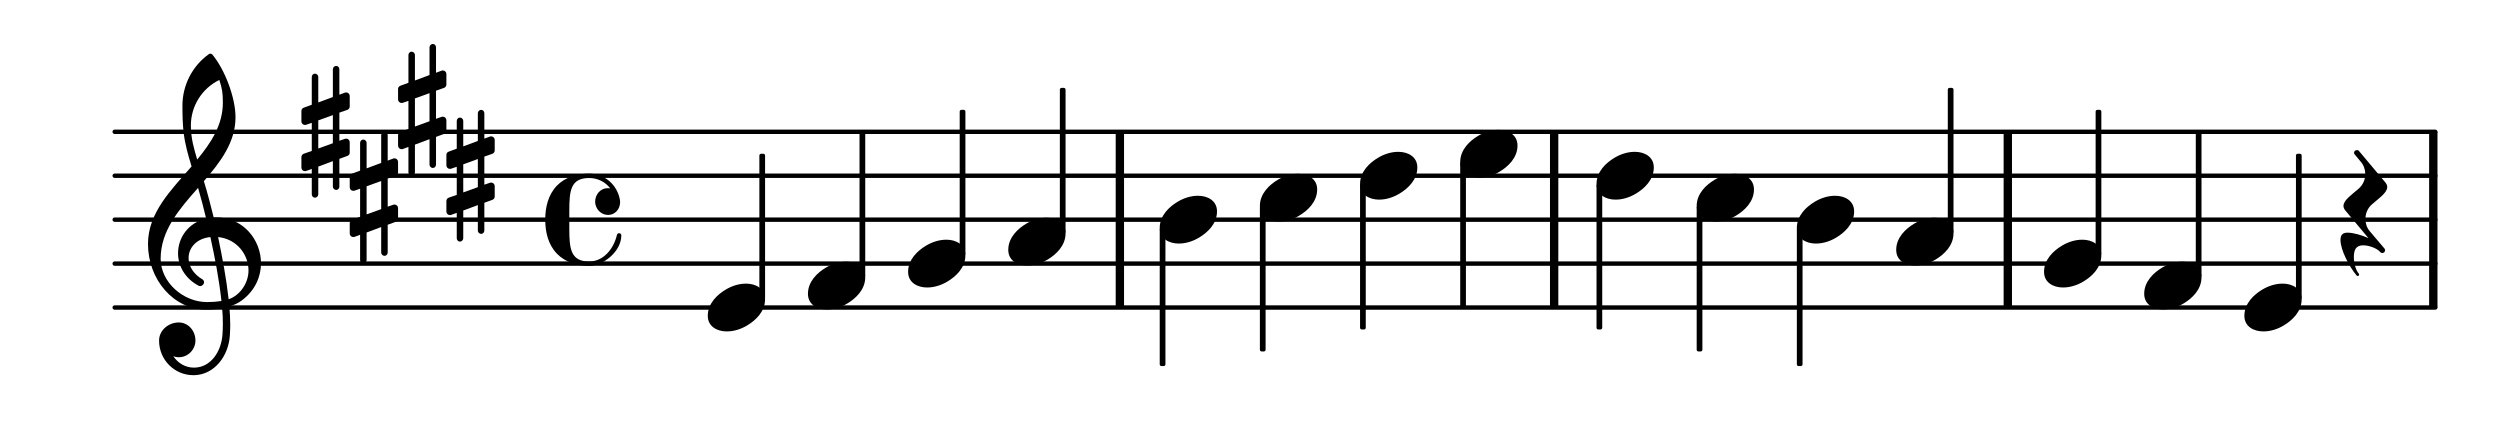
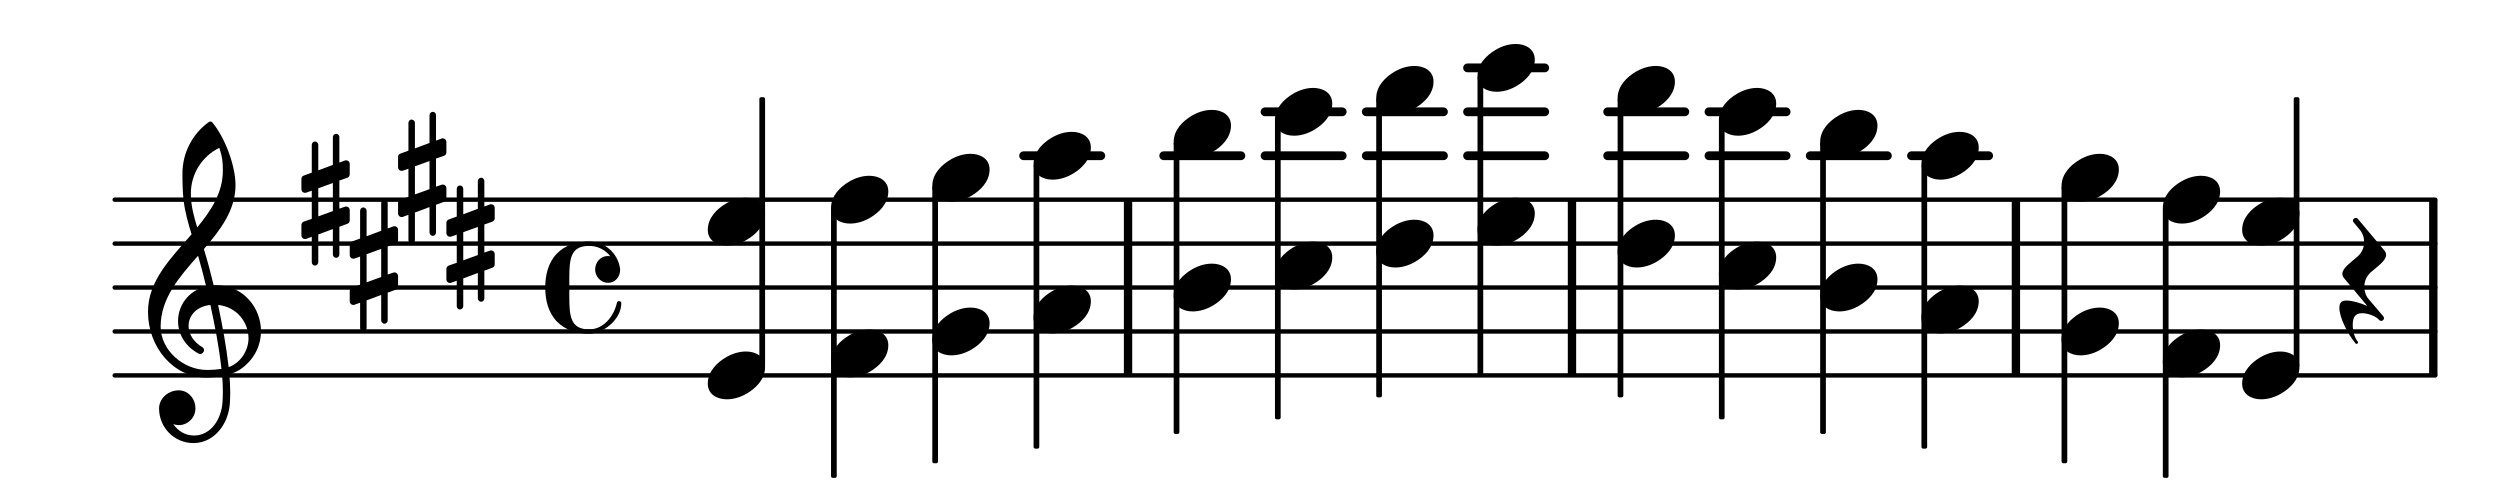
- <svg xmlns="http://www.w3.org/2000/svg" xmlns:xlink="http://www.w3.org/1999/xlink" version="1.2" width="100.00mm" height="17.00mm" viewBox="0 0 56.906 9.674">
+ <svg xmlns="http://www.w3.org/2000/svg" xmlns:xlink="http://www.w3.org/1999/xlink" version="1.2" width="100.00mm" height="20.00mm" viewBox="0 0 56.906 11.381">
  <style text="style/css">

tspan { white-space: pre; }

</style>
  <text transform="translate(0, -0)" font-family="serif" font-size="2.2" text-anchor="start" fill="currentColor">
    <tspan />
  </text>
-   <line transform="translate(2.5607, 7)" stroke-linejoin="round" stroke-linecap="round" stroke-width="0.1" stroke="currentColor" x1="0.05" y1="-0" x2="52.872" y2="-0" />
-   <line transform="translate(2.5607, 6)" stroke-linejoin="round" stroke-linecap="round" stroke-width="0.1" stroke="currentColor" x1="0.05" y1="-0" x2="52.872" y2="-0" />
-   <line transform="translate(2.5607, 5)" stroke-linejoin="round" stroke-linecap="round" stroke-width="0.1" stroke="currentColor" x1="0.05" y1="-0" x2="52.872" y2="-0" />
-   <line transform="translate(2.5607, 4)" stroke-linejoin="round" stroke-linecap="round" stroke-width="0.1" stroke="currentColor" x1="0.05" y1="-0" x2="52.872" y2="-0" />
-   <line transform="translate(2.5607, 3)" stroke-linejoin="round" stroke-linecap="round" stroke-width="0.1" stroke="currentColor" x1="0.05" y1="-0" x2="52.872" y2="-0" />
-   <rect transform="translate(35.2812, 5)" x="0" y="-2" width="0.19" height="4" ry="0" fill="currentColor" />
-   <rect transform="translate(45.6074, 5)" x="0" y="-2" width="0.19" height="4" ry="0" fill="currentColor" />
-   <rect transform="translate(55.2929, 5)" x="0" y="-2" width="0.19" height="4" ry="0" fill="currentColor" />
-   <rect transform="translate(25.3959, 5)" x="0" y="-2" width="0.19" height="4" ry="0" fill="currentColor" />
-   <a style="color:inherit;" xlink:href="textedit:///tmp/temp.ly:19:37:38">
-     <path transform="translate(53.3671, 5) scale(0.004, -0.004)" d="M-23 -116c0 28 11 42 40 42c33 0 78 -13 119 -31l-132 158c-7 9 -10 17 -10 25c0 34 50 66 87 99c25 22 37 52 37 83c0 24 -8 49 -25 69l-35 42c-3 3 -4 7 -4 10c0 9 9 15 17 15c4 0 8 -1 11 -5l151 -180c7 -9 10 -17 10 -25c0 -34 -50 -66 -87 -99 c-25 -22 -37 -52 -37 -83c0 -24 7 -49 24 -69l84 -99c3 -3 4 -7 4 -10c0 -9 -8 -16 -16 -16c-4 0 -9 2 -12 6c-18 21 -63 38 -97 38c-41 0 -53 -26 -53 -67c0 -35 11 -74 28 -94c7 -8 -5 -19 -12 -11c-45 54 -92 148 -92 202z" fill="currentColor" />
+   <line transform="translate(2.5607, 8.545)" stroke-linejoin="round" stroke-linecap="round" stroke-width="0.1" stroke="currentColor" x1="0.05" y1="-0" x2="52.872" y2="-0" />
+   <line transform="translate(2.5607, 7.545)" stroke-linejoin="round" stroke-linecap="round" stroke-width="0.1" stroke="currentColor" x1="0.05" y1="-0" x2="52.872" y2="-0" />
+   <line transform="translate(2.5607, 6.545)" stroke-linejoin="round" stroke-linecap="round" stroke-width="0.1" stroke="currentColor" x1="0.05" y1="-0" x2="52.872" y2="-0" />
+   <line transform="translate(2.5607, 5.545)" stroke-linejoin="round" stroke-linecap="round" stroke-width="0.1" stroke="currentColor" x1="0.05" y1="-0" x2="52.872" y2="-0" />
+   <line transform="translate(2.5607, 4.545)" stroke-linejoin="round" stroke-linecap="round" stroke-width="0.1" stroke="currentColor" x1="0.05" y1="-0" x2="52.872" y2="-0" />
+   <rect transform="translate(-1.4226, 3.545)" x="44.833" y="-0.1" width="1.956" height="0.2" ry="0.1" fill="currentColor" />
+   <rect transform="translate(-1.4226, 3.545)" x="42.528" y="-0.1" width="1.956" height="0.2" ry="0.1" fill="currentColor" />
+   <rect transform="translate(-1.4226, 2.545)" x="40.223" y="-0.1" width="1.956" height="0.2" ry="0.1" fill="currentColor" />
+   <rect transform="translate(-1.4226, 3.545)" x="40.223" y="-0.1" width="1.956" height="0.2" ry="0.1" fill="currentColor" />
+   <rect transform="translate(-1.4226, 2.545)" x="37.917" y="-0.1" width="1.956" height="0.2" ry="0.1" fill="currentColor" />
+   <rect transform="translate(-1.4226, 3.545)" x="37.917" y="-0.1" width="1.956" height="0.2" ry="0.1" fill="currentColor" />
+   <rect transform="translate(-1.4226, 1.545)" x="34.728" y="-0.1" width="1.956" height="0.2" ry="0.1" fill="currentColor" />
+   <rect transform="translate(-1.4226, 2.545)" x="34.728" y="-0.1" width="1.956" height="0.2" ry="0.1" fill="currentColor" />
+   <rect transform="translate(-1.4226, 3.545)" x="34.728" y="-0.1" width="1.956" height="0.2" ry="0.1" fill="currentColor" />
+   <rect transform="translate(-1.4226, 2.545)" x="32.423" y="-0.1" width="1.956" height="0.2" ry="0.1" fill="currentColor" />
+   <rect transform="translate(-1.4226, 3.545)" x="32.423" y="-0.1" width="1.956" height="0.2" ry="0.1" fill="currentColor" />
+   <rect transform="translate(-1.4226, 2.545)" x="30.118" y="-0.1" width="1.956" height="0.2" ry="0.1" fill="currentColor" />
+   <rect transform="translate(-1.4226, 3.545)" x="30.118" y="-0.1" width="1.956" height="0.2" ry="0.1" fill="currentColor" />
+   <rect transform="translate(-1.4226, 3.545)" x="27.812" y="-0.1" width="1.956" height="0.2" ry="0.1" fill="currentColor" />
+   <rect transform="translate(-1.4226, 3.545)" x="24.623" y="-0.1" width="1.956" height="0.2" ry="0.1" fill="currentColor" />
+   <rect transform="translate(55.2929, 6.545)" x="0" y="-2" width="0.19" height="4" ry="0" fill="currentColor" />
+   <rect transform="translate(45.792, 6.545)" x="0" y="-2" width="0.19" height="4" ry="0" fill="currentColor" />
+   <rect transform="translate(35.687, 6.545)" x="0" y="-2" width="0.19" height="4" ry="0" fill="currentColor" />
+   <rect transform="translate(25.5819, 6.545)" x="0" y="-2" width="0.19" height="4" ry="0" fill="currentColor" />
+   <a style="color:inherit;" xlink:href="textedit:///tmp/temp.ly:19:106:107">
+     <path transform="translate(51.0365, 8.545) scale(0.004, -0.004)" d="M218 136c55 0 108 -28 108 -89c0 -71 -55 -121 -102 -149c-35 -21 -75 -34 -116 -34c-55 0 -108 28 -108 89c0 71 55 121 102 149c35 21 75 34 116 34z" fill="currentColor" />
  </a>
-   <a style="color:inherit;" xlink:href="textedit:///tmp/temp.ly:19:33:34">
-     <path transform="translate(48.8072, 6.5) scale(0.004, -0.004)" d="M218 136c55 0 108 -28 108 -89c0 -71 -55 -121 -102 -149c-35 -21 -75 -34 -116 -34c-55 0 -108 28 -108 89c0 71 55 121 102 149c35 21 75 34 116 34z" fill="currentColor" />
+   <a style="color:inherit;" xlink:href="textedit:///tmp/temp.ly:19:108:109">
+     <path transform="translate(51.0365, 5.045) scale(0.004, -0.004)" d="M218 136c55 0 108 -28 108 -89c0 -71 -55 -121 -102 -149c-35 -21 -75 -34 -116 -34c-55 0 -108 28 -108 89c0 71 55 121 102 149c35 21 75 34 116 34z" fill="currentColor" />
  </a>
-   <rect transform="translate(50.0464, 5)" x="-0.065" y="-2" width="0.13" height="3.314" ry="0.04" fill="currentColor" />
-   <a style="color:inherit;" xlink:href="textedit:///tmp/temp.ly:19:35:36">
-     <path transform="translate(51.0872, 7) scale(0.004, -0.004)" d="M218 136c55 0 108 -28 108 -89c0 -71 -55 -121 -102 -149c-35 -21 -75 -34 -116 -34c-55 0 -108 28 -108 89c0 71 55 121 102 149c35 21 75 34 116 34z" fill="currentColor" />
+   <rect transform="translate(52.2757, 6.545)" x="-0.065" y="-4.333" width="0.13" height="6.147" ry="0.04" fill="currentColor" />
+   <a style="color:inherit;" xlink:href="textedit:///tmp/temp.ly:19:112:113">
+     <path transform="translate(53.3418, 6.545) scale(0.004, -0.004)" d="M-23 -116c0 28 11 42 40 42c33 0 78 -13 119 -31l-132 158c-7 9 -10 17 -10 25c0 34 50 66 87 99c25 22 37 52 37 83c0 24 -8 49 -25 69l-35 42c-3 3 -4 7 -4 10c0 9 9 15 17 15c4 0 8 -1 11 -5l151 -180c7 -9 10 -17 10 -25c0 -34 -50 -66 -87 -99 c-25 -22 -37 -52 -37 -83c0 -24 7 -49 24 -69l84 -99c3 -3 4 -7 4 -10c0 -9 -8 -16 -16 -16c-4 0 -9 2 -12 6c-18 21 -63 38 -97 38c-41 0 -53 -26 -53 -67c0 -35 11 -74 28 -94c7 -8 -5 -19 -12 -11c-45 54 -92 148 -92 202z" fill="currentColor" />
  </a>
-   <rect transform="translate(52.3264, 5)" x="-0.065" y="-1.5" width="0.13" height="3.314" ry="0.04" fill="currentColor" />
+   <a style="color:inherit;" xlink:href="textedit:///tmp/temp.ly:19:94:95">
+     <path transform="translate(46.9259, 4.045) scale(0.004, -0.004)" d="M218 136c55 0 108 -28 108 -89c0 -71 -55 -121 -102 -149c-35 -21 -75 -34 -116 -34c-55 0 -108 28 -108 89c0 71 55 121 102 149c35 21 75 34 116 34z" fill="currentColor" />
+   </a>
+   <a style="color:inherit;" xlink:href="textedit:///tmp/temp.ly:19:45:46">
+     <path transform="translate(29.0211, 2.545) scale(0.004, -0.004)" d="M218 136c55 0 108 -28 108 -89c0 -71 -55 -121 -102 -149c-35 -21 -75 -34 -116 -34c-55 0 -108 28 -108 89c0 71 55 121 102 149c35 21 75 34 116 34z" fill="currentColor" />
+   </a>
+   <rect transform="translate(46.9909, 6.545)" x="-0.065" y="-2.314" width="0.13" height="6.314" ry="0.04" fill="currentColor" />
+   <a style="color:inherit;" xlink:href="textedit:///tmp/temp.ly:19:99:100">
+     <path transform="translate(49.2312, 8.045) scale(0.004, -0.004)" d="M218 136c55 0 108 -28 108 -89c0 -71 -55 -121 -102 -149c-35 -21 -75 -34 -116 -34c-55 0 -108 28 -108 89c0 71 55 121 102 149c35 21 75 34 116 34z" fill="currentColor" />
+   </a>
+   <a style="color:inherit;" xlink:href="textedit:///tmp/temp.ly:19:101:102">
+     <path transform="translate(49.2312, 4.545) scale(0.004, -0.004)" d="M218 136c55 0 108 -28 108 -89c0 -71 -55 -121 -102 -149c-35 -21 -75 -34 -116 -34c-55 0 -108 28 -108 89c0 71 55 121 102 149c35 21 75 34 116 34z" fill="currentColor" />
+   </a>
+   <rect transform="translate(49.2962, 6.545)" x="-0.065" y="-1.814" width="0.13" height="6.147" ry="0.04" fill="currentColor" />
+   <a style="color:inherit;" xlink:href="textedit:///tmp/temp.ly:19:36:37">
+     <path transform="translate(26.7158, 6.545) scale(0.004, -0.004)" d="M218 136c55 0 108 -28 108 -89c0 -71 -55 -121 -102 -149c-35 -21 -75 -34 -116 -34c-55 0 -108 28 -108 89c0 71 55 121 102 149c35 21 75 34 116 34z" fill="currentColor" />
+   </a>
+   <a style="color:inherit;" xlink:href="textedit:///tmp/temp.ly:19:38:39">
+     <path transform="translate(26.7158, 3.045) scale(0.004, -0.004)" d="M218 136c55 0 108 -28 108 -89c0 -71 -55 -121 -102 -149c-35 -21 -75 -34 -116 -34c-55 0 -108 28 -108 89c0 71 55 121 102 149c35 21 75 34 116 34z" fill="currentColor" />
+   </a>
+   <rect transform="translate(26.7808, 6.545)" x="-0.065" y="-3.314" width="0.13" height="6.647" ry="0.04" fill="currentColor" />
+   <a style="color:inherit;" xlink:href="textedit:///tmp/temp.ly:19:43:44">
+     <path transform="translate(29.0211, 6.045) scale(0.004, -0.004)" d="M218 136c55 0 108 -28 108 -89c0 -71 -55 -121 -102 -149c-35 -21 -75 -34 -116 -34c-55 0 -108 28 -108 89c0 71 55 121 102 149c35 21 75 34 116 34z" fill="currentColor" />
+   </a>
+   <a style="color:inherit;" xlink:href="textedit:///tmp/temp.ly:19:15:16">
+     <path transform="translate(18.9161, 8.045) scale(0.004, -0.004)" d="M218 136c55 0 108 -28 108 -89c0 -71 -55 -121 -102 -149c-35 -21 -75 -34 -116 -34c-55 0 -108 28 -108 89c0 71 55 121 102 149c35 21 75 34 116 34z" fill="currentColor" />
+   </a>
+   <a style="color:inherit;" xlink:href="textedit:///tmp/temp.ly:19:17:18">
+     <path transform="translate(18.9161, 4.545) scale(0.004, -0.004)" d="M218 136c55 0 108 -28 108 -89c0 -71 -55 -121 -102 -149c-35 -21 -75 -34 -116 -34c-55 0 -108 28 -108 89c0 71 55 121 102 149c35 21 75 34 116 34z" fill="currentColor" />
+   </a>
+   <rect transform="translate(18.9811, 6.545)" x="-0.065" y="-1.814" width="0.13" height="6.147" ry="0.04" fill="currentColor" />
+   <a style="color:inherit;" xlink:href="textedit:///tmp/temp.ly:19:22:23">
+     <path transform="translate(21.2214, 7.545) scale(0.004, -0.004)" d="M218 136c55 0 108 -28 108 -89c0 -71 -55 -121 -102 -149c-35 -21 -75 -34 -116 -34c-55 0 -108 28 -108 89c0 71 55 121 102 149c35 21 75 34 116 34z" fill="currentColor" />
+   </a>
+   <a style="color:inherit;" xlink:href="textedit:///tmp/temp.ly:19:24:25">
+     <path transform="translate(21.2214, 4.045) scale(0.004, -0.004)" d="M218 136c55 0 108 -28 108 -89c0 -71 -55 -121 -102 -149c-35 -21 -75 -34 -116 -34c-55 0 -108 28 -108 89c0 71 55 121 102 149c35 21 75 34 116 34z" fill="currentColor" />
+   </a>
+   <rect transform="translate(21.2864, 6.545)" x="-0.065" y="-2.314" width="0.13" height="6.314" ry="0.04" fill="currentColor" />
  <a style="color:inherit;" xlink:href="textedit:///tmp/temp.ly:19:29:30">
-     <path transform="translate(43.1622, 5.5) scale(0.004, -0.004)" d="M218 136c55 0 108 -28 108 -89c0 -71 -55 -121 -102 -149c-35 -21 -75 -34 -116 -34c-55 0 -108 28 -108 89c0 71 55 121 102 149c35 21 75 34 116 34z" fill="currentColor" />
+     <path transform="translate(23.5267, 7.045) scale(0.004, -0.004)" d="M218 136c55 0 108 -28 108 -89c0 -71 -55 -121 -102 -149c-35 -21 -75 -34 -116 -34c-55 0 -108 28 -108 89c0 71 55 121 102 149c35 21 75 34 116 34z" fill="currentColor" />
  </a>
-   <rect transform="translate(44.4014, 5)" x="-0.065" y="-3" width="0.13" height="3.314" ry="0.04" fill="currentColor" />
  <a style="color:inherit;" xlink:href="textedit:///tmp/temp.ly:19:31:32">
-     <path transform="translate(46.5273, 6) scale(0.004, -0.004)" d="M218 136c55 0 108 -28 108 -89c0 -71 -55 -121 -102 -149c-35 -21 -75 -34 -116 -34c-55 0 -108 28 -108 89c0 71 55 121 102 149c35 21 75 34 116 34z" fill="currentColor" />
+     <path transform="translate(23.5267, 3.545) scale(0.004, -0.004)" d="M218 136c55 0 108 -28 108 -89c0 -71 -55 -121 -102 -149c-35 -21 -75 -34 -116 -34c-55 0 -108 28 -108 89c0 71 55 121 102 149c35 21 75 34 116 34z" fill="currentColor" />
  </a>
-   <rect transform="translate(47.7665, 5)" x="-0.065" y="-2.5" width="0.13" height="3.314" ry="0.04" fill="currentColor" />
-   <a style="color:inherit;" xlink:href="textedit:///tmp/temp.ly:19:11:12">
-     <path transform="translate(20.6707, 6) scale(0.004, -0.004)" d="M218 136c55 0 108 -28 108 -89c0 -71 -55 -121 -102 -149c-35 -21 -75 -34 -116 -34c-55 0 -108 28 -108 89c0 71 55 121 102 149c35 21 75 34 116 34z" fill="currentColor" />
+   <rect transform="translate(23.5917, 6.545)" x="-0.065" y="-2.814" width="0.13" height="6.481" ry="0.04" fill="currentColor" />
+   <rect transform="translate(29.0861, 6.545)" x="-0.065" y="-3.814" width="0.13" height="6.814" ry="0.04" fill="currentColor" />
+   <a style="color:inherit;" xlink:href="textedit:///tmp/temp.ly:19:50:51">
+     <path transform="translate(31.3264, 5.545) scale(0.004, -0.004)" d="M218 136c55 0 108 -28 108 -89c0 -71 -55 -121 -102 -149c-35 -21 -75 -34 -116 -34c-55 0 -108 28 -108 89c0 71 55 121 102 149c35 21 75 34 116 34z" fill="currentColor" />
  </a>
-   <rect transform="translate(21.9099, 5)" x="-0.065" y="-2.5" width="0.13" height="3.314" ry="0.04" fill="currentColor" />
-   <a style="color:inherit;" xlink:href="textedit:///tmp/temp.ly:19:13:14">
-     <path transform="translate(22.9506, 5.5) scale(0.004, -0.004)" d="M218 136c55 0 108 -28 108 -89c0 -71 -55 -121 -102 -149c-35 -21 -75 -34 -116 -34c-55 0 -108 28 -108 89c0 71 55 121 102 149c35 21 75 34 116 34z" fill="currentColor" />
+   <a style="color:inherit;" xlink:href="textedit:///tmp/temp.ly:19:52:53">
+     <path transform="translate(31.3264, 2.045) scale(0.004, -0.004)" d="M218 136c55 0 108 -28 108 -89c0 -71 -55 -121 -102 -149c-35 -21 -75 -34 -116 -34c-55 0 -108 28 -108 89c0 71 55 121 102 149c35 21 75 34 116 34z" fill="currentColor" />
  </a>
-   <rect transform="translate(24.1898, 5)" x="-0.065" y="-3" width="0.13" height="3.314" ry="0.04" fill="currentColor" />
-   <a style="color:inherit;" xlink:href="textedit:///tmp/temp.ly:19:15:16">
-     <path transform="translate(26.3981, 5) scale(0.004, -0.004)" d="M218 136c55 0 108 -28 108 -89c0 -71 -55 -121 -102 -149c-35 -21 -75 -34 -116 -34c-55 0 -108 28 -108 89c0 71 55 121 102 149c35 21 75 34 116 34z" fill="currentColor" />
+   <rect transform="translate(31.3914, 6.545)" x="-0.065" y="-4.314" width="0.13" height="6.814" ry="0.04" fill="currentColor" />
+   <a style="color:inherit;" xlink:href="textedit:///tmp/temp.ly:19:57:58">
+     <path transform="translate(33.6317, 5.045) scale(0.004, -0.004)" d="M218 136c55 0 108 -28 108 -89c0 -71 -55 -121 -102 -149c-35 -21 -75 -34 -116 -34c-55 0 -108 28 -108 89c0 71 55 121 102 149c35 21 75 34 116 34z" fill="currentColor" />
  </a>
-   <rect transform="translate(26.4631, 5)" x="-0.065" y="0.186" width="0.13" height="3.147" ry="0.04" fill="currentColor" />
-   <a style="color:inherit;" xlink:href="textedit:///tmp/temp.ly:19:9:10">
-     <path transform="translate(18.3907, 6.5) scale(0.004, -0.004)" d="M218 136c55 0 108 -28 108 -89c0 -71 -55 -121 -102 -149c-35 -21 -75 -34 -116 -34c-55 0 -108 28 -108 89c0 71 55 121 102 149c35 21 75 34 116 34z" fill="currentColor" />
+   <rect transform="translate(33.6967, 6.545)" x="-0.065" y="-4.814" width="0.13" height="6.814" ry="0.04" fill="currentColor" />
+   <a style="color:inherit;" xlink:href="textedit:///tmp/temp.ly:19:92:93">
+     <path transform="translate(46.9259, 7.545) scale(0.004, -0.004)" d="M218 136c55 0 108 -28 108 -89c0 -71 -55 -121 -102 -149c-35 -21 -75 -34 -116 -34c-55 0 -108 28 -108 89c0 71 55 121 102 149c35 21 75 34 116 34z" fill="currentColor" />
  </a>
-   <rect transform="translate(19.6299, 5)" x="-0.065" y="-2" width="0.13" height="3.314" ry="0.04" fill="currentColor" />
-   <rect transform="translate(28.743, 5)" x="-0.065" y="-0.314" width="0.13" height="3.314" ry="0.04" fill="currentColor" />
-   <a style="color:inherit;" xlink:href="textedit:///tmp/temp.ly:19:17:18">
-     <path transform="translate(28.678, 4.5) scale(0.004, -0.004)" d="M218 136c55 0 108 -28 108 -89c0 -71 -55 -121 -102 -149c-35 -21 -75 -34 -116 -34c-55 0 -108 28 -108 89c0 71 55 121 102 149c35 21 75 34 116 34z" fill="currentColor" />
+   <a style="color:inherit;" xlink:href="textedit:///tmp/temp.ly:19:64:65">
+     <path transform="translate(36.8209, 5.545) scale(0.004, -0.004)" d="M218 136c55 0 108 -28 108 -89c0 -71 -55 -121 -102 -149c-35 -21 -75 -34 -116 -34c-55 0 -108 28 -108 89c0 71 55 121 102 149c35 21 75 34 116 34z" fill="currentColor" />
  </a>
-   <a style="color:inherit;" xlink:href="textedit:///tmp/temp.ly:19:19:20">
-     <path transform="translate(30.958, 4) scale(0.004, -0.004)" d="M218 136c55 0 108 -28 108 -89c0 -71 -55 -121 -102 -149c-35 -21 -75 -34 -116 -34c-55 0 -108 28 -108 89c0 71 55 121 102 149c35 21 75 34 116 34z" fill="currentColor" />
+   <a style="color:inherit;" xlink:href="textedit:///tmp/temp.ly:19:66:67">
+     <path transform="translate(36.8209, 2.045) scale(0.004, -0.004)" d="M218 136c55 0 108 -28 108 -89c0 -71 -55 -121 -102 -149c-35 -21 -75 -34 -116 -34c-55 0 -108 28 -108 89c0 71 55 121 102 149c35 21 75 34 116 34z" fill="currentColor" />
  </a>
-   <rect transform="translate(17.35, 5)" x="-0.065" y="-1.5" width="0.13" height="3.314" ry="0.04" fill="currentColor" />
-   <a style="color:inherit;" xlink:href="textedit:///tmp/temp.ly:19:6:7">
-     <path transform="translate(16.1108, 7) scale(0.004, -0.004)" d="M218 136c55 0 108 -28 108 -89c0 -71 -55 -121 -102 -149c-35 -21 -75 -34 -116 -34c-55 0 -108 28 -108 89c0 71 55 121 102 149c35 21 75 34 116 34z" fill="currentColor" />
+   <path transform="translate(12.4108, 6.545) scale(0.004, -0.004)" d="M359 27c-49 0 -75 42 -75 75c0 38 27 77 72 77c4 0 9 0 14 -1c-28 37 -72 59 -120 59c-106 0 -113 -73 -113 -186v-51v-51c0 -113 7 -187 113 -187c80 0 139 70 158 151c2 7 7 10 12 10c6 0 13 -4 13 -12c0 -94 -105 -174 -183 -174c-68 0 -137 21 -184 70 c-49 51 -66 122 -66 193s17 142 66 193c47 49 116 69 184 69c87 0 160 -63 175 -149c1 -5 1 -10 1 -14c0 -40 -30 -72 -67 -72z" fill="currentColor" />
+   <a style="color:inherit;" xlink:href="textedit:///tmp/temp.ly:19:59:60">
+     <path transform="translate(33.6317, 1.545) scale(0.004, -0.004)" d="M218 136c55 0 108 -28 108 -89c0 -71 -55 -121 -102 -149c-35 -21 -75 -34 -116 -34c-55 0 -108 28 -108 89c0 71 55 121 102 149c35 21 75 34 116 34z" fill="currentColor" />
  </a>
-   <path transform="translate(3.3607, 6) scale(0.004, -0.004)" d="M266 -635h-6c-108 0 -195 88 -195 197c0 58 53 103 112 103c54 0 95 -47 95 -103c0 -52 -43 -95 -95 -95c-11 0 -21 2 -31 6c26 -39 68 -65 117 -65h4zM461 -203c68 24 113 95 113 164c0 90 -66 179 -173 190c24 -116 46 -231 60 -354zM74 28c0 -135 129 -247 264 -247 c28 0 55 2 82 6c-14 127 -37 245 -63 364c-79 -8 -124 -61 -124 -119c0 -44 25 -91 81 -123c5 -5 7 -10 7 -15c0 -11 -10 -22 -22 -22c-3 0 -6 1 -9 2c-80 43 -117 115 -117 185c0 88 58 174 160 197c-14 58 -29 117 -46 175c-107 -121 -213 -243 -213 -403zM335 -262 c-188 0 -333 172 -333 374c0 177 131 306 248 441c-19 62 -37 125 -45 190c-6 52 -7 104 -7 156c0 115 55 224 149 292c6 5 14 5 20 0c71 -84 133 -245 133 -358c0 -143 -86 -255 -180 -364c21 -68 39 -138 56 -207c4 0 9 1 13 1c155 0 256 -128 256 -261 c0 -76 -33 -154 -107 -210c-22 -17 -47 -28 -73 -36c3 -35 5 -70 5 -105c0 -19 -1 -39 -2 -58c-7 -119 -88 -225 -202 -228l1 43c93 2 153 92 159 191c1 18 2 37 2 55c0 31 -1 61 -4 92c-29 -5 -58 -8 -89 -8zM428 916c0 55 -4 79 -20 129c-99 -48 -162 -149 -162 -259 c0 -74 18 -133 36 -194c80 97 146 198 146 324z" fill="currentColor" />
+   <a style="color:inherit;" xlink:href="textedit:///tmp/temp.ly:19:7:8">
+     <path transform="translate(16.1108, 8.545) scale(0.004, -0.004)" d="M218 136c55 0 108 -28 108 -89c0 -71 -55 -121 -102 -149c-35 -21 -75 -34 -116 -34c-55 0 -108 28 -108 89c0 71 55 121 102 149c35 21 75 34 116 34z" fill="currentColor" />
+   </a>
+   <a style="color:inherit;" xlink:href="textedit:///tmp/temp.ly:19:10:11">
+     <path transform="translate(16.1108, 5.045) scale(0.004, -0.004)" d="M218 136c55 0 108 -28 108 -89c0 -71 -55 -121 -102 -149c-35 -21 -75 -34 -116 -34c-55 0 -108 28 -108 89c0 71 55 121 102 149c35 21 75 34 116 34z" fill="currentColor" />
+   </a>
+   <path transform="translate(3.3607, 7.545) scale(0.004, -0.004)" d="M266 -635h-6c-108 0 -195 88 -195 197c0 58 53 103 112 103c54 0 95 -47 95 -103c0 -52 -43 -95 -95 -95c-11 0 -21 2 -31 6c26 -39 68 -65 117 -65h4zM461 -203c68 24 113 95 113 164c0 90 -66 179 -173 190c24 -116 46 -231 60 -354zM74 28c0 -135 129 -247 264 -247 c28 0 55 2 82 6c-14 127 -37 245 -63 364c-79 -8 -124 -61 -124 -119c0 -44 25 -91 81 -123c5 -5 7 -10 7 -15c0 -11 -10 -22 -22 -22c-3 0 -6 1 -9 2c-80 43 -117 115 -117 185c0 88 58 174 160 197c-14 58 -29 117 -46 175c-107 -121 -213 -243 -213 -403zM335 -262 c-188 0 -333 172 -333 374c0 177 131 306 248 441c-19 62 -37 125 -45 190c-6 52 -7 104 -7 156c0 115 55 224 149 292c6 5 14 5 20 0c71 -84 133 -245 133 -358c0 -143 -86 -255 -180 -364c21 -68 39 -138 56 -207c4 0 9 1 13 1c155 0 256 -128 256 -261 c0 -76 -33 -154 -107 -210c-22 -17 -47 -28 -73 -36c3 -35 5 -70 5 -105c0 -19 -1 -39 -2 -58c-7 -119 -88 -225 -202 -228l1 43c93 2 153 92 159 191c1 18 2 37 2 55c0 31 -1 61 -4 92c-29 -5 -58 -8 -89 -8zM428 916c0 55 -4 79 -20 129c-99 -48 -162 -149 -162 -259 c0 -74 18 -133 36 -194c80 97 146 198 146 324z" fill="currentColor" />
  <a style="color:inherit;" xlink:href="textedit:///tmp/temp.ly:18:4:5">
-     <path transform="translate(6.8607, 3) scale(0.004, -0.004)" d="M216 -312c0 -10 -8 -19 -18 -19s-19 9 -19 19v145l-83 -31v-158c0 -10 -9 -19 -19 -19s-18 9 -18 19v145l-32 -12c-2 -1 -5 -1 -7 -1c-11 0 -20 9 -20 20v60c0 8 5 16 13 19l46 16v160l-32 -11c-2 -1 -5 -1 -7 -1c-11 0 -20 9 -20 20v60c0 8 5 15 13 18l46 17v158 c0 10 8 19 18 19s19 -9 19 -19v-145l83 31v158c0 10 9 19 19 19s18 -9 18 -19v-145l32 12c2 1 5 1 7 1c11 0 20 -9 20 -20v-60c0 -8 -5 -16 -13 -19l-46 -16v-160l32 11c2 1 5 1 7 1c11 0 20 -9 20 -20v-60c0 -8 -5 -15 -13 -18l-46 -17v-158zM96 65v-160l83 30v160z" fill="currentColor" />
-     <path transform="translate(7.9608, 4.5) scale(0.004, -0.004)" d="M216 -312c0 -10 -8 -19 -18 -19s-19 9 -19 19v145l-83 -31v-158c0 -10 -9 -19 -19 -19s-18 9 -18 19v145l-32 -12c-2 -1 -5 -1 -7 -1c-11 0 -20 9 -20 20v60c0 8 5 16 13 19l46 16v160l-32 -11c-2 -1 -5 -1 -7 -1c-11 0 -20 9 -20 20v60c0 8 5 15 13 18l46 17v158 c0 10 8 19 18 19s19 -9 19 -19v-145l83 31v158c0 10 9 19 19 19s18 -9 18 -19v-145l32 12c2 1 5 1 7 1c11 0 20 -9 20 -20v-60c0 -8 -5 -16 -13 -19l-46 -16v-160l32 11c2 1 5 1 7 1c11 0 20 -9 20 -20v-60c0 -8 -5 -15 -13 -18l-46 -17v-158zM96 65v-160l83 30v160z" fill="currentColor" />
-     <path transform="translate(9.0608, 2.5) scale(0.004, -0.004)" d="M216 -312c0 -10 -8 -19 -18 -19s-19 9 -19 19v145l-83 -31v-158c0 -10 -9 -19 -19 -19s-18 9 -18 19v145l-32 -12c-2 -1 -5 -1 -7 -1c-11 0 -20 9 -20 20v60c0 8 5 16 13 19l46 16v160l-32 -11c-2 -1 -5 -1 -7 -1c-11 0 -20 9 -20 20v60c0 8 5 15 13 18l46 17v158 c0 10 8 19 18 19s19 -9 19 -19v-145l83 31v158c0 10 9 19 19 19s18 -9 18 -19v-145l32 12c2 1 5 1 7 1c11 0 20 -9 20 -20v-60c0 -8 -5 -16 -13 -19l-46 -16v-160l32 11c2 1 5 1 7 1c11 0 20 -9 20 -20v-60c0 -8 -5 -15 -13 -18l-46 -17v-158zM96 65v-160l83 30v160z" fill="currentColor" />
-     <path transform="translate(10.1608, 4) scale(0.004, -0.004)" d="M216 -312c0 -10 -8 -19 -18 -19s-19 9 -19 19v145l-83 -31v-158c0 -10 -9 -19 -19 -19s-18 9 -18 19v145l-32 -12c-2 -1 -5 -1 -7 -1c-11 0 -20 9 -20 20v60c0 8 5 16 13 19l46 16v160l-32 -11c-2 -1 -5 -1 -7 -1c-11 0 -20 9 -20 20v60c0 8 5 15 13 18l46 17v158 c0 10 8 19 18 19s19 -9 19 -19v-145l83 31v158c0 10 9 19 19 19s18 -9 18 -19v-145l32 12c2 1 5 1 7 1c11 0 20 -9 20 -20v-60c0 -8 -5 -16 -13 -19l-46 -16v-160l32 11c2 1 5 1 7 1c11 0 20 -9 20 -20v-60c0 -8 -5 -15 -13 -18l-46 -17v-158zM96 65v-160l83 30v160z" fill="currentColor" />
+     <path transform="translate(6.8607, 4.545) scale(0.004, -0.004)" d="M216 -312c0 -10 -8 -19 -18 -19s-19 9 -19 19v145l-83 -31v-158c0 -10 -9 -19 -19 -19s-18 9 -18 19v145l-32 -12c-2 -1 -5 -1 -7 -1c-11 0 -20 9 -20 20v60c0 8 5 16 13 19l46 16v160l-32 -11c-2 -1 -5 -1 -7 -1c-11 0 -20 9 -20 20v60c0 8 5 15 13 18l46 17v158 c0 10 8 19 18 19s19 -9 19 -19v-145l83 31v158c0 10 9 19 19 19s18 -9 18 -19v-145l32 12c2 1 5 1 7 1c11 0 20 -9 20 -20v-60c0 -8 -5 -16 -13 -19l-46 -16v-160l32 11c2 1 5 1 7 1c11 0 20 -9 20 -20v-60c0 -8 -5 -15 -13 -18l-46 -17v-158zM96 65v-160l83 30v160z" fill="currentColor" />
+     <path transform="translate(7.9608, 6.045) scale(0.004, -0.004)" d="M216 -312c0 -10 -8 -19 -18 -19s-19 9 -19 19v145l-83 -31v-158c0 -10 -9 -19 -19 -19s-18 9 -18 19v145l-32 -12c-2 -1 -5 -1 -7 -1c-11 0 -20 9 -20 20v60c0 8 5 16 13 19l46 16v160l-32 -11c-2 -1 -5 -1 -7 -1c-11 0 -20 9 -20 20v60c0 8 5 15 13 18l46 17v158 c0 10 8 19 18 19s19 -9 19 -19v-145l83 31v158c0 10 9 19 19 19s18 -9 18 -19v-145l32 12c2 1 5 1 7 1c11 0 20 -9 20 -20v-60c0 -8 -5 -16 -13 -19l-46 -16v-160l32 11c2 1 5 1 7 1c11 0 20 -9 20 -20v-60c0 -8 -5 -15 -13 -18l-46 -17v-158zM96 65v-160l83 30v160z" fill="currentColor" />
+     <path transform="translate(9.0608, 4.045) scale(0.004, -0.004)" d="M216 -312c0 -10 -8 -19 -18 -19s-19 9 -19 19v145l-83 -31v-158c0 -10 -9 -19 -19 -19s-18 9 -18 19v145l-32 -12c-2 -1 -5 -1 -7 -1c-11 0 -20 9 -20 20v60c0 8 5 16 13 19l46 16v160l-32 -11c-2 -1 -5 -1 -7 -1c-11 0 -20 9 -20 20v60c0 8 5 15 13 18l46 17v158 c0 10 8 19 18 19s19 -9 19 -19v-145l83 31v158c0 10 9 19 19 19s18 -9 18 -19v-145l32 12c2 1 5 1 7 1c11 0 20 -9 20 -20v-60c0 -8 -5 -16 -13 -19l-46 -16v-160l32 11c2 1 5 1 7 1c11 0 20 -9 20 -20v-60c0 -8 -5 -15 -13 -18l-46 -17v-158zM96 65v-160l83 30v160z" fill="currentColor" />
+     <path transform="translate(10.1608, 5.545) scale(0.004, -0.004)" d="M216 -312c0 -10 -8 -19 -18 -19s-19 9 -19 19v145l-83 -31v-158c0 -10 -9 -19 -19 -19s-18 9 -18 19v145l-32 -12c-2 -1 -5 -1 -7 -1c-11 0 -20 9 -20 20v60c0 8 5 16 13 19l46 16v160l-32 -11c-2 -1 -5 -1 -7 -1c-11 0 -20 9 -20 20v60c0 8 5 15 13 18l46 17v158 c0 10 8 19 18 19s19 -9 19 -19v-145l83 31v158c0 10 9 19 19 19s18 -9 18 -19v-145l32 12c2 1 5 1 7 1c11 0 20 -9 20 -20v-60c0 -8 -5 -16 -13 -19l-46 -16v-160l32 11c2 1 5 1 7 1c11 0 20 -9 20 -20v-60c0 -8 -5 -15 -13 -18l-46 -17v-158zM96 65v-160l83 30v160z" fill="currentColor" />
  </a>
-   <path transform="translate(12.4108, 5) scale(0.004, -0.004)" d="M359 27c-49 0 -75 42 -75 75c0 38 27 77 72 77c4 0 9 0 14 -1c-28 37 -72 59 -120 59c-106 0 -113 -73 -113 -186v-51v-51c0 -113 7 -187 113 -187c80 0 139 70 158 151c2 7 7 10 12 10c6 0 13 -4 13 -12c0 -94 -105 -174 -183 -174c-68 0 -137 21 -184 70 c-49 51 -66 122 -66 193s17 142 66 193c47 49 116 69 184 69c87 0 160 -63 175 -149c1 -5 1 -10 1 -14c0 -40 -30 -72 -67 -72z" fill="currentColor" />
-   <rect transform="translate(31.023, 5)" x="-0.065" y="-0.814" width="0.13" height="3.314" ry="0.04" fill="currentColor" />
-   <a style="color:inherit;" xlink:href="textedit:///tmp/temp.ly:19:25:26">
-     <path transform="translate(38.6205, 4.5) scale(0.004, -0.004)" d="M218 136c55 0 108 -28 108 -89c0 -71 -55 -121 -102 -149c-35 -21 -75 -34 -116 -34c-55 0 -108 28 -108 89c0 71 55 121 102 149c35 21 75 34 116 34z" fill="currentColor" />
+   <rect transform="translate(17.35, 6.545)" x="-0.065" y="-4.333" width="0.13" height="6.147" ry="0.04" fill="currentColor" />
+   <rect transform="translate(41.4965, 6.545)" x="-0.065" y="-3.314" width="0.13" height="6.647" ry="0.04" fill="currentColor" />
+   <a style="color:inherit;" xlink:href="textedit:///tmp/temp.ly:19:71:72">
+     <path transform="translate(39.1262, 6.045) scale(0.004, -0.004)" d="M218 136c55 0 108 -28 108 -89c0 -71 -55 -121 -102 -149c-35 -21 -75 -34 -116 -34c-55 0 -108 28 -108 89c0 71 55 121 102 149c35 21 75 34 116 34z" fill="currentColor" />
  </a>
-   <rect transform="translate(38.6855, 5)" x="-0.065" y="-0.314" width="0.13" height="3.314" ry="0.04" fill="currentColor" />
-   <a style="color:inherit;" xlink:href="textedit:///tmp/temp.ly:19:27:28">
-     <path transform="translate(40.9005, 5) scale(0.004, -0.004)" d="M218 136c55 0 108 -28 108 -89c0 -71 -55 -121 -102 -149c-35 -21 -75 -34 -116 -34c-55 0 -108 28 -108 89c0 71 55 121 102 149c35 21 75 34 116 34z" fill="currentColor" />
+   <a style="color:inherit;" xlink:href="textedit:///tmp/temp.ly:19:73:74">
+     <path transform="translate(39.1262, 2.545) scale(0.004, -0.004)" d="M218 136c55 0 108 -28 108 -89c0 -71 -55 -121 -102 -149c-35 -21 -75 -34 -116 -34c-55 0 -108 28 -108 89c0 71 55 121 102 149c35 21 75 34 116 34z" fill="currentColor" />
  </a>
-   <rect transform="translate(40.9655, 5)" x="-0.065" y="0.186" width="0.13" height="3.147" ry="0.04" fill="currentColor" />
-   <rect transform="translate(33.303, 5)" x="-0.065" y="-1.314" width="0.13" height="3.314" ry="0.04" fill="currentColor" />
-   <a style="color:inherit;" xlink:href="textedit:///tmp/temp.ly:19:23:24">
-     <path transform="translate(36.3406, 4) scale(0.004, -0.004)" d="M218 136c55 0 108 -28 108 -89c0 -71 -55 -121 -102 -149c-35 -21 -75 -34 -116 -34c-55 0 -108 28 -108 89c0 71 55 121 102 149c35 21 75 34 116 34z" fill="currentColor" />
+   <rect transform="translate(39.1912, 6.545)" x="-0.065" y="-3.814" width="0.13" height="6.814" ry="0.04" fill="currentColor" />
+   <a style="color:inherit;" xlink:href="textedit:///tmp/temp.ly:19:78:79">
+     <path transform="translate(41.4315, 6.545) scale(0.004, -0.004)" d="M218 136c55 0 108 -28 108 -89c0 -71 -55 -121 -102 -149c-35 -21 -75 -34 -116 -34c-55 0 -108 28 -108 89c0 71 55 121 102 149c35 21 75 34 116 34z" fill="currentColor" />
  </a>
-   <a style="color:inherit;" xlink:href="textedit:///tmp/temp.ly:19:21:22">
-     <path transform="translate(33.238, 3.5) scale(0.004, -0.004)" d="M218 136c55 0 108 -28 108 -89c0 -71 -55 -121 -102 -149c-35 -21 -75 -34 -116 -34c-55 0 -108 28 -108 89c0 71 55 121 102 149c35 21 75 34 116 34z" fill="currentColor" />
+   <a style="color:inherit;" xlink:href="textedit:///tmp/temp.ly:19:80:81">
+     <path transform="translate(41.4315, 3.045) scale(0.004, -0.004)" d="M218 136c55 0 108 -28 108 -89c0 -71 -55 -121 -102 -149c-35 -21 -75 -34 -116 -34c-55 0 -108 28 -108 89c0 71 55 121 102 149c35 21 75 34 116 34z" fill="currentColor" />
  </a>
-   <rect transform="translate(36.4056, 5)" x="-0.065" y="-0.814" width="0.13" height="3.314" ry="0.04" fill="currentColor" />
-   <text transform="translate(28.4528, 9.6739)" font-family="serif" font-size="2.2" text-anchor="start" fill="currentColor">
+   <a style="color:inherit;" xlink:href="textedit:///tmp/temp.ly:19:85:86">
+     <path transform="translate(43.7367, 7.045) scale(0.004, -0.004)" d="M218 136c55 0 108 -28 108 -89c0 -71 -55 -121 -102 -149c-35 -21 -75 -34 -116 -34c-55 0 -108 28 -108 89c0 71 55 121 102 149c35 21 75 34 116 34z" fill="currentColor" />
+   </a>
+   <a style="color:inherit;" xlink:href="textedit:///tmp/temp.ly:19:87:88">
+     <path transform="translate(43.7367, 3.545) scale(0.004, -0.004)" d="M218 136c55 0 108 -28 108 -89c0 -71 -55 -121 -102 -149c-35 -21 -75 -34 -116 -34c-55 0 -108 28 -108 89c0 71 55 121 102 149c35 21 75 34 116 34z" fill="currentColor" />
+   </a>
+   <rect transform="translate(43.8017, 6.545)" x="-0.065" y="-2.814" width="0.13" height="6.481" ry="0.04" fill="currentColor" />
+   <rect transform="translate(36.8859, 6.545)" x="-0.065" y="-4.314" width="0.13" height="6.814" ry="0.04" fill="currentColor" />
+   <text transform="translate(28.4528, 11.3811)" font-family="serif" font-size="2.2" text-anchor="start" fill="currentColor">
    <tspan />
  </text>
</svg>
